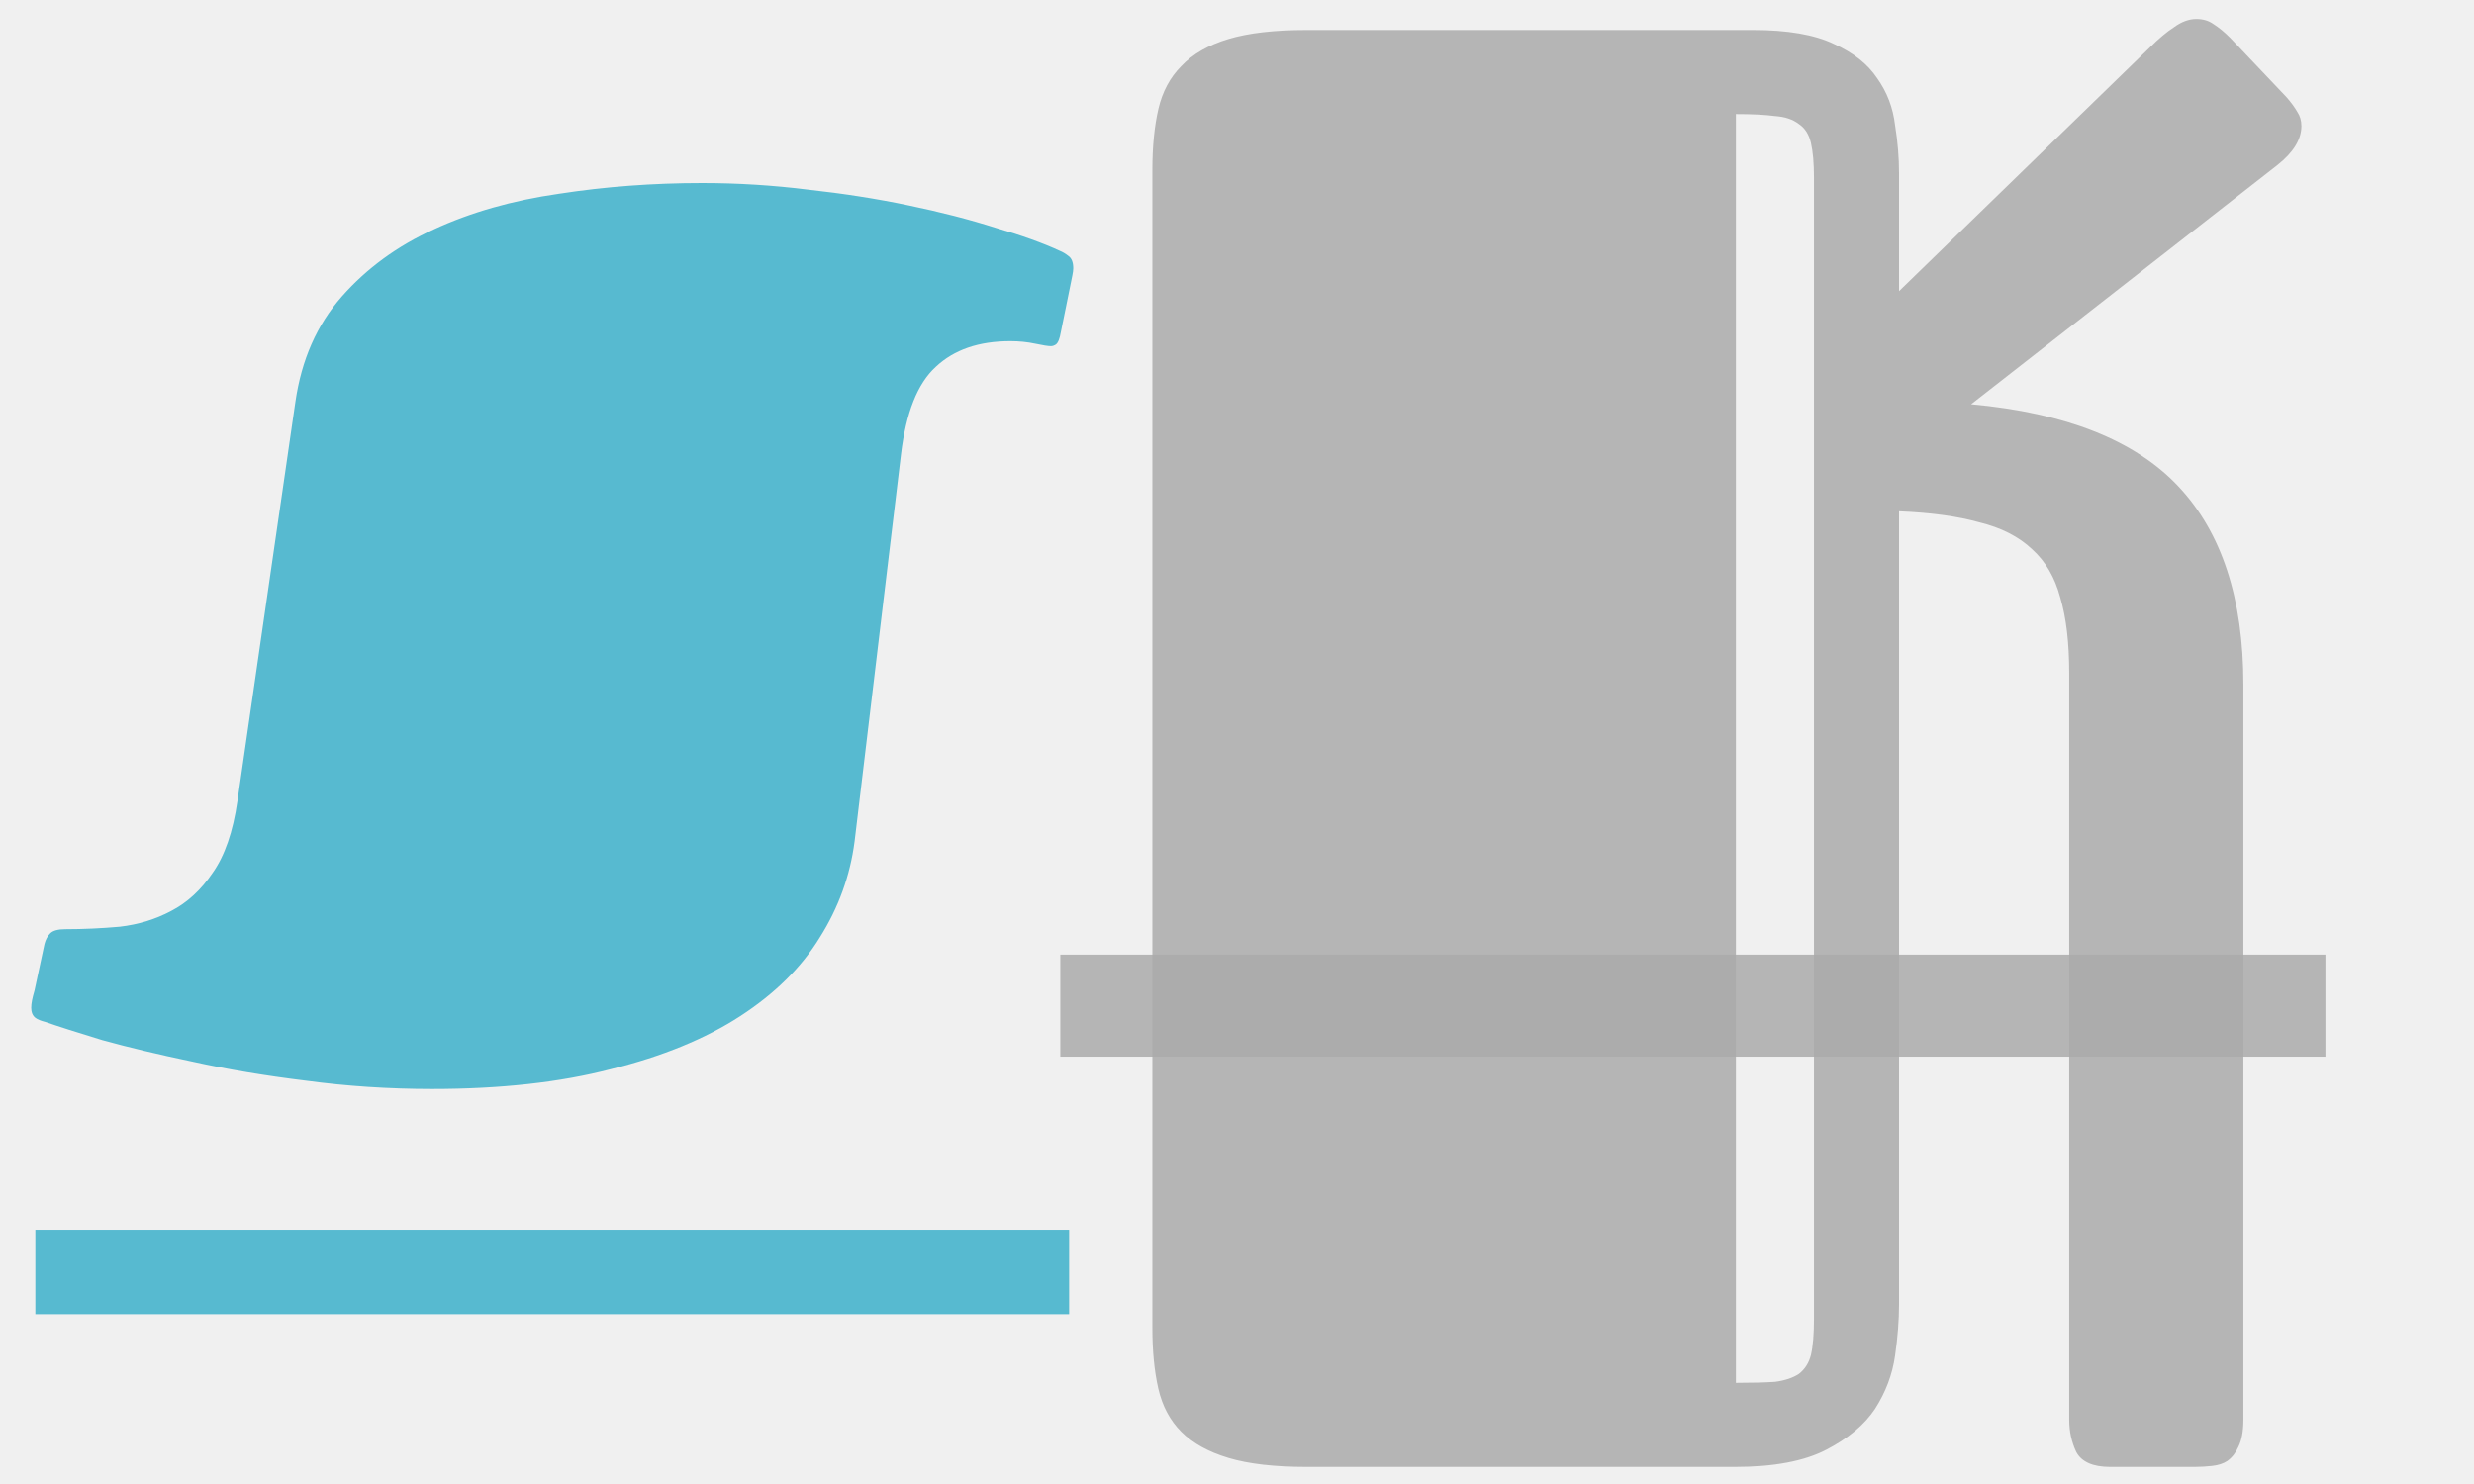
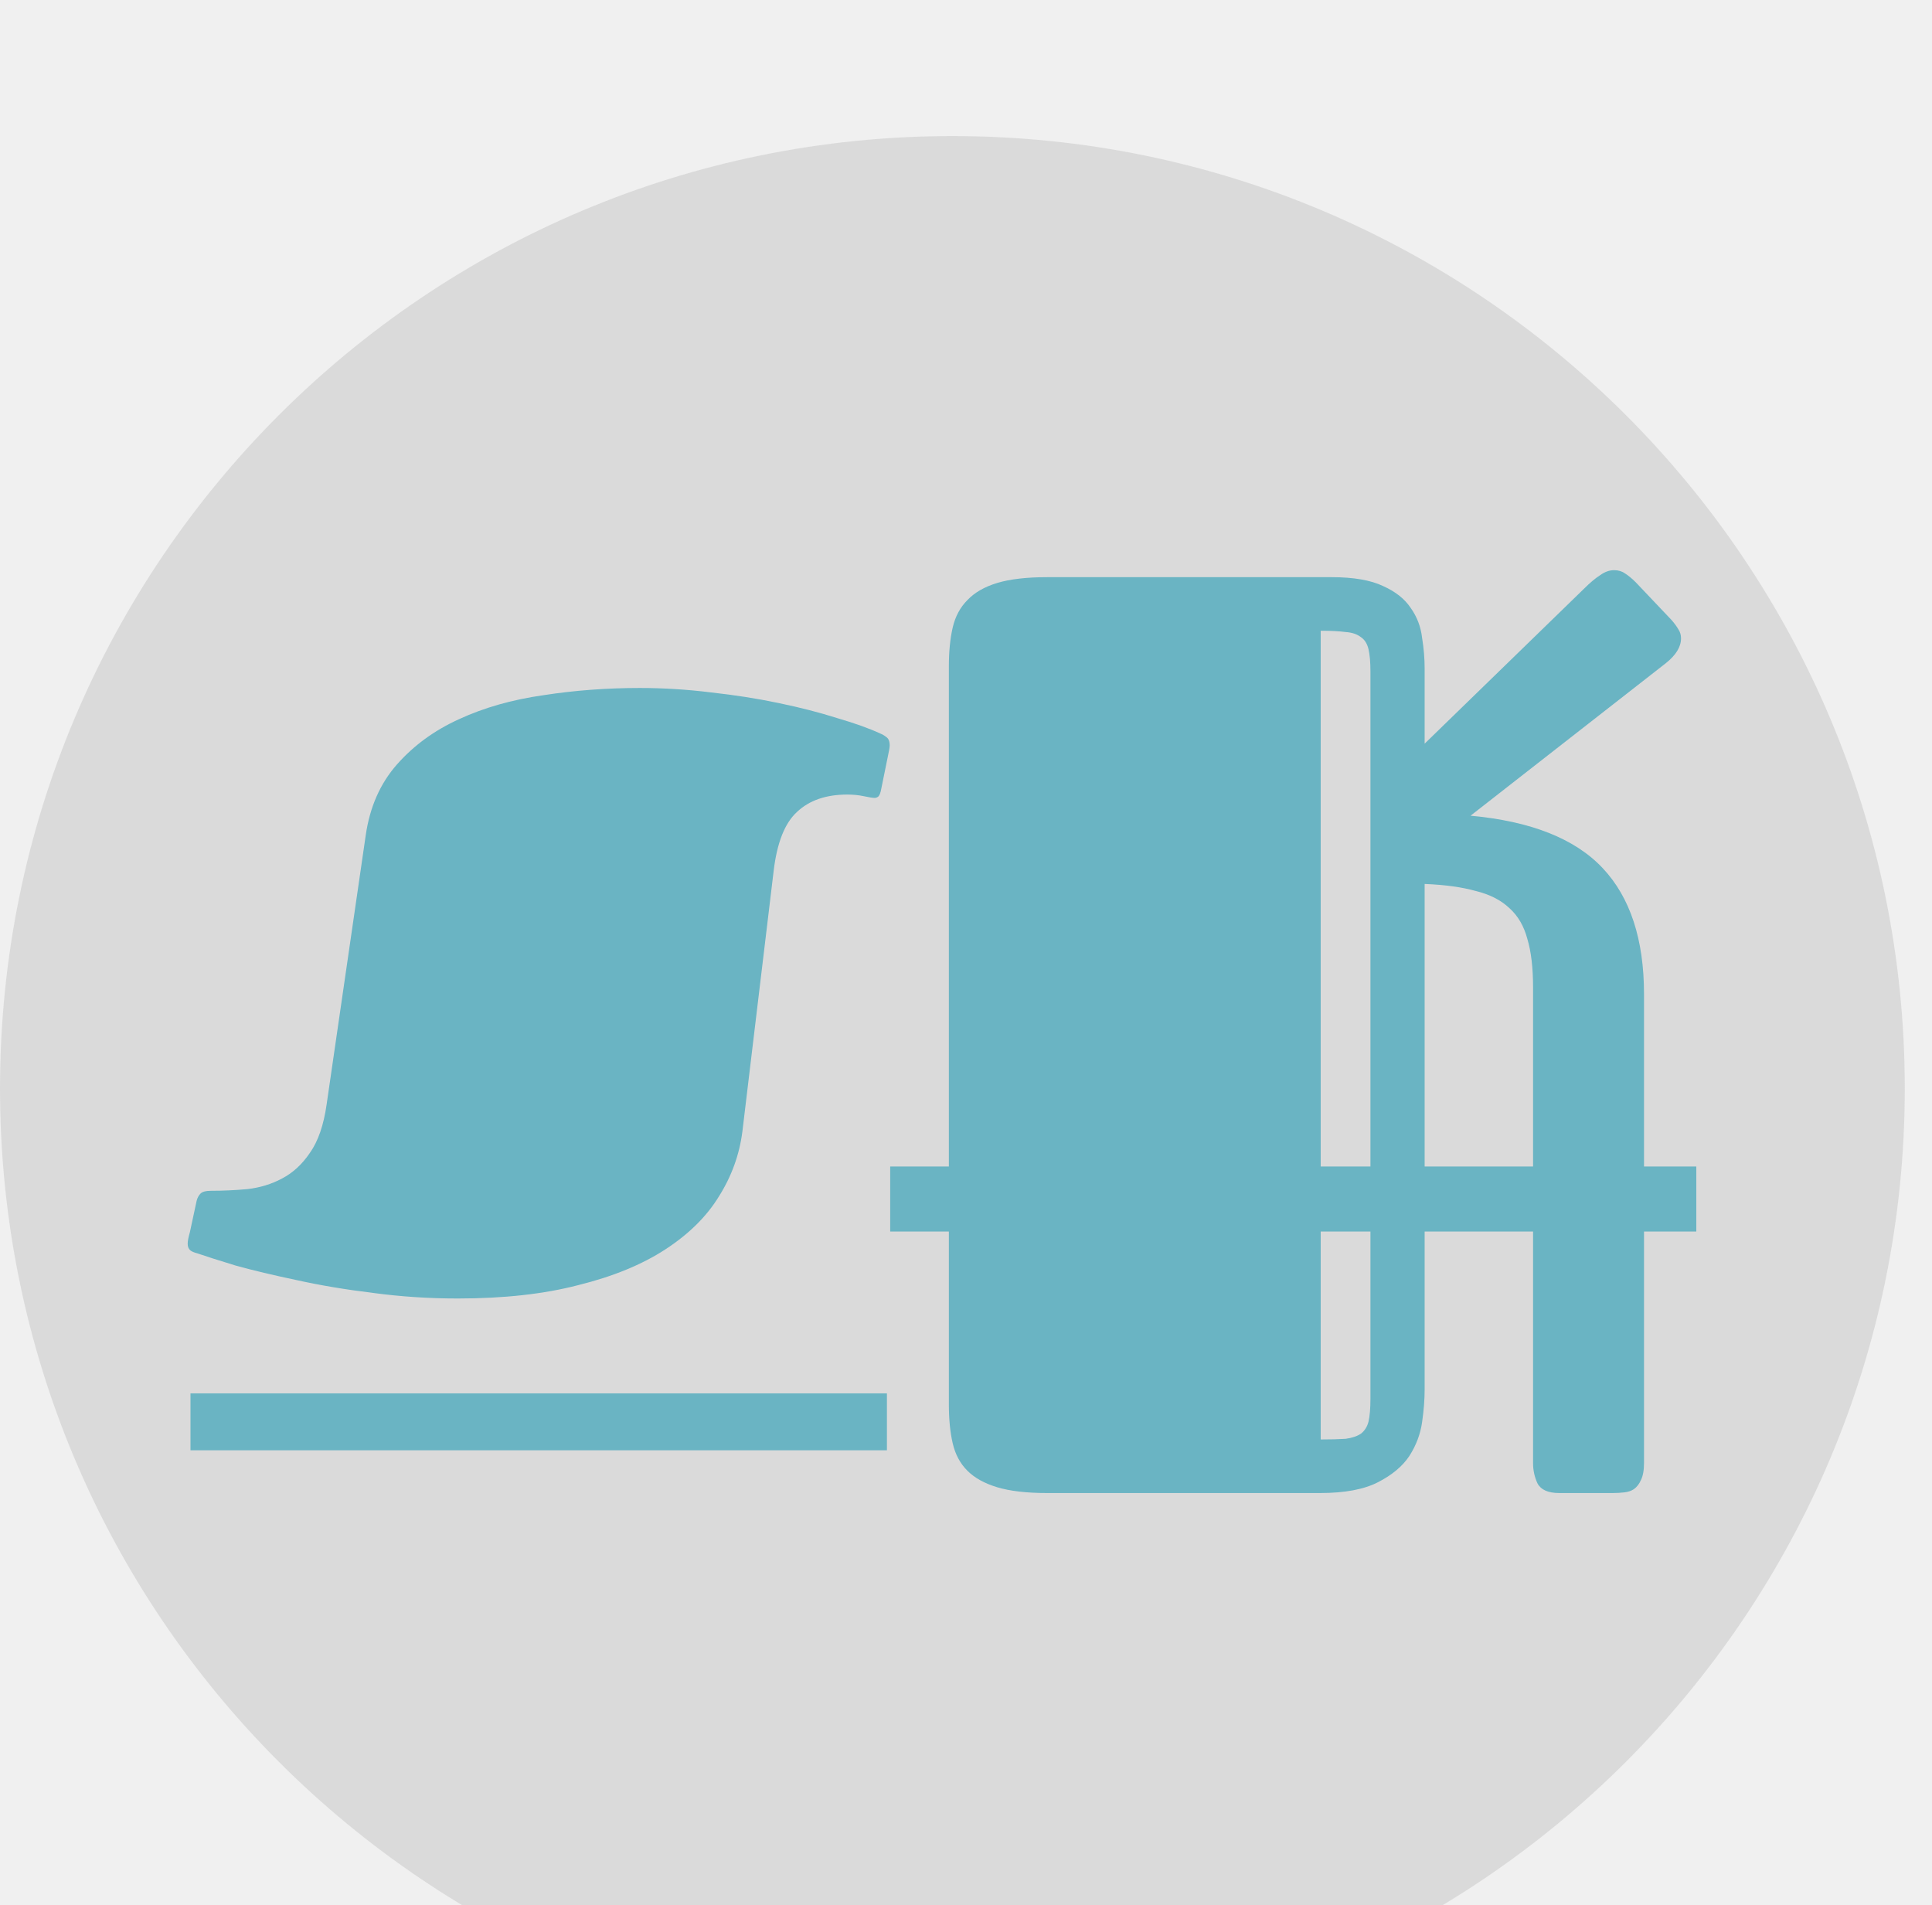
- <svg xmlns="http://www.w3.org/2000/svg" width="70" height="42" viewBox="0 0 70 42" fill="none">
-   <path d="M19.867 5.18C20.867 5.18 21.867 5.242 22.867 5.367C23.867 5.477 24.812 5.625 25.703 5.812C26.609 6 27.43 6.211 28.164 6.445C28.914 6.664 29.523 6.883 29.992 7.102C30.07 7.133 30.148 7.18 30.227 7.242C30.32 7.305 30.367 7.422 30.367 7.594C30.367 7.641 30.359 7.703 30.344 7.781C30.328 7.859 30.312 7.938 30.297 8.016L30.016 9.398C29.984 9.586 29.938 9.703 29.875 9.75C29.828 9.781 29.781 9.797 29.734 9.797C29.656 9.797 29.508 9.773 29.289 9.727C29.07 9.68 28.836 9.656 28.586 9.656C27.695 9.656 26.992 9.898 26.477 10.383C25.961 10.852 25.633 11.68 25.492 12.867L24.18 23.812C24.055 24.781 23.727 25.688 23.195 26.531C22.68 27.375 21.93 28.117 20.945 28.758C19.961 29.398 18.742 29.898 17.289 30.258C15.852 30.633 14.164 30.82 12.227 30.82C11.008 30.82 9.82 30.742 8.664 30.586C7.508 30.445 6.438 30.266 5.453 30.047C4.484 29.844 3.633 29.641 2.898 29.438C2.18 29.219 1.641 29.047 1.281 28.922C1.156 28.891 1.062 28.852 1 28.805C0.922 28.742 0.883 28.648 0.883 28.523C0.883 28.461 0.891 28.391 0.906 28.312C0.922 28.234 0.945 28.141 0.977 28.031L1.258 26.719C1.289 26.594 1.344 26.492 1.422 26.414C1.5 26.336 1.641 26.297 1.844 26.297C2.359 26.297 2.875 26.273 3.391 26.227C3.922 26.164 4.406 26.016 4.844 25.781C5.297 25.547 5.688 25.188 6.016 24.703C6.359 24.219 6.594 23.539 6.719 22.664L8.359 11.367C8.531 10.18 8.969 9.188 9.672 8.391C10.375 7.594 11.242 6.961 12.273 6.492C13.32 6.008 14.5 5.672 15.812 5.484C17.125 5.281 18.477 5.18 19.867 5.18Z" fill="#39B0CA" fill-opacity="0.83" />
-   <path d="M1 34.805H30.25V37.195H1V34.805Z" fill="#39B0CA" fill-opacity="0.83" />
-   <path d="M32.605 4.814C32.605 4.153 32.662 3.577 32.775 3.086C32.889 2.595 33.106 2.189 33.427 1.868C33.748 1.528 34.191 1.274 34.758 1.104C35.324 0.934 36.06 0.849 36.967 0.849H49.598C50.579 0.849 51.344 0.981 51.892 1.245C52.439 1.491 52.845 1.812 53.109 2.208C53.393 2.605 53.562 3.048 53.619 3.539C53.695 4.011 53.732 4.464 53.732 4.899V8.24L60.812 1.358C61.077 1.094 61.313 0.896 61.52 0.764C61.728 0.613 61.936 0.537 62.144 0.537C62.332 0.537 62.493 0.584 62.625 0.679C62.776 0.773 62.937 0.905 63.106 1.075L64.692 2.746C64.825 2.897 64.928 3.039 65.004 3.171C65.079 3.284 65.117 3.416 65.117 3.567C65.117 3.945 64.891 4.313 64.438 4.672L55.772 11.441C58.453 11.686 60.407 12.46 61.634 13.763C62.861 15.066 63.475 16.935 63.475 19.37V40.186C63.475 40.507 63.427 40.761 63.333 40.95C63.258 41.12 63.154 41.252 63.022 41.347C62.908 41.422 62.767 41.469 62.597 41.488C62.427 41.507 62.257 41.517 62.087 41.517H59.708C59.217 41.517 58.896 41.375 58.745 41.092C58.613 40.809 58.547 40.507 58.547 40.186V19.059C58.547 18.19 58.462 17.473 58.292 16.906C58.141 16.34 57.877 15.887 57.499 15.547C57.121 15.188 56.621 14.933 55.998 14.782C55.394 14.612 54.639 14.508 53.732 14.471V36.929C53.732 37.363 53.695 37.844 53.619 38.373C53.544 38.902 53.355 39.402 53.053 39.874C52.751 40.327 52.288 40.714 51.665 41.035C51.042 41.356 50.183 41.517 49.088 41.517H36.967C36.06 41.517 35.324 41.432 34.758 41.262C34.191 41.092 33.748 40.846 33.427 40.526C33.106 40.205 32.889 39.799 32.775 39.308C32.662 38.817 32.605 38.241 32.605 37.58V4.814ZM51.325 5.04C51.325 4.625 51.297 4.294 51.24 4.049C51.184 3.803 51.07 3.624 50.9 3.511C50.73 3.379 50.504 3.303 50.221 3.284C49.938 3.246 49.569 3.228 49.116 3.228V39.138C49.569 39.138 49.938 39.128 50.221 39.109C50.504 39.072 50.73 38.996 50.9 38.883C51.07 38.751 51.184 38.571 51.24 38.345C51.297 38.099 51.325 37.76 51.325 37.325V5.04Z" fill="#AAAAAA" fill-opacity="0.83" />
-   <path d="M30 27.017H65.797V29.905H30V27.017Z" fill="#AAAAAA" fill-opacity="0.83" />
+ <svg xmlns="http://www.w3.org/2000/svg" width="71" height="70" viewBox="0 -5 71 70" fill="none">
+   <g style="mix-blend-mode:darken">
+     <path d="M23.509 20.282C24.384 20.282 25.259 20.337 26.134 20.446C27.009 20.542 27.836 20.672 28.615 20.836C29.408 21 30.126 21.185 30.769 21.39C31.425 21.581 31.958 21.773 32.368 21.964C32.437 21.991 32.505 22.032 32.573 22.087C32.655 22.142 32.696 22.244 32.696 22.395C32.696 22.436 32.69 22.49 32.676 22.559C32.662 22.627 32.648 22.695 32.635 22.764L32.389 23.974C32.361 24.138 32.32 24.24 32.266 24.281C32.225 24.309 32.184 24.322 32.143 24.322C32.074 24.322 31.944 24.302 31.753 24.261C31.561 24.22 31.356 24.199 31.138 24.199C30.358 24.199 29.743 24.411 29.292 24.835C28.841 25.245 28.554 25.97 28.431 27.009L27.282 36.586C27.173 37.434 26.886 38.227 26.421 38.965C25.97 39.703 25.314 40.352 24.452 40.913C23.591 41.474 22.524 41.911 21.253 42.226C19.995 42.554 18.519 42.718 16.823 42.718C15.757 42.718 14.718 42.649 13.706 42.513C12.694 42.39 11.758 42.232 10.896 42.041C10.049 41.863 9.304 41.686 8.661 41.508C8.032 41.316 7.561 41.166 7.246 41.057C7.137 41.029 7.055 40.995 7 40.954C6.932 40.899 6.897 40.817 6.897 40.708C6.897 40.653 6.904 40.592 6.918 40.523C6.932 40.455 6.952 40.373 6.979 40.277L7.226 39.129C7.253 39.02 7.301 38.931 7.369 38.862C7.438 38.794 7.561 38.76 7.738 38.76C8.189 38.76 8.641 38.739 9.092 38.698C9.557 38.644 9.98 38.514 10.363 38.309C10.76 38.103 11.102 37.789 11.389 37.365C11.69 36.941 11.895 36.347 12.004 35.581L13.44 25.696C13.59 24.657 13.973 23.789 14.588 23.092C15.203 22.395 15.962 21.841 16.864 21.431C17.78 21.007 18.812 20.713 19.961 20.549C21.109 20.371 22.292 20.282 23.509 20.282Z" fill="#39B0CA" />
+     <path d="M7 46.204H32.594V48.296H7V46.204Z" fill="#39B0CA" />
+     <path d="M34.87 19.492C34.87 18.945 34.917 18.468 35.011 18.062C35.105 17.656 35.285 17.32 35.55 17.054C35.816 16.773 36.183 16.562 36.652 16.421C37.12 16.281 37.73 16.21 38.48 16.21H48.933C49.745 16.21 50.378 16.32 50.831 16.538C51.285 16.742 51.62 17.007 51.839 17.335C52.074 17.663 52.214 18.031 52.261 18.437C52.324 18.828 52.355 19.203 52.355 19.562V22.328L58.214 16.632C58.433 16.413 58.628 16.25 58.8 16.14C58.972 16.015 59.144 15.953 59.316 15.953C59.472 15.953 59.605 15.992 59.714 16.07C59.839 16.148 59.972 16.257 60.113 16.398L61.425 17.781C61.535 17.906 61.62 18.023 61.683 18.132C61.745 18.226 61.777 18.335 61.777 18.46C61.777 18.773 61.589 19.078 61.214 19.375L54.042 24.976C56.261 25.179 57.878 25.82 58.894 26.898C59.91 27.976 60.417 29.523 60.417 31.538V48.765C60.417 49.031 60.378 49.242 60.3 49.398C60.238 49.538 60.152 49.648 60.042 49.726C59.949 49.788 59.831 49.828 59.691 49.843C59.55 49.859 59.41 49.867 59.269 49.867H57.3C56.894 49.867 56.628 49.749 56.503 49.515C56.394 49.281 56.339 49.031 56.339 48.765V31.281C56.339 30.562 56.269 29.968 56.128 29.5C56.003 29.031 55.785 28.656 55.472 28.375C55.16 28.078 54.745 27.867 54.23 27.742C53.73 27.601 53.105 27.515 52.355 27.484V46.07C52.355 46.429 52.324 46.828 52.261 47.265C52.199 47.703 52.042 48.117 51.792 48.507C51.542 48.882 51.16 49.203 50.644 49.468C50.128 49.734 49.417 49.867 48.511 49.867H38.48C37.73 49.867 37.12 49.796 36.652 49.656C36.183 49.515 35.816 49.312 35.55 49.046C35.285 48.781 35.105 48.445 35.011 48.038C34.917 47.632 34.87 47.156 34.87 46.609V19.492ZM50.363 19.679C50.363 19.335 50.339 19.062 50.292 18.859C50.245 18.656 50.152 18.507 50.011 18.413C49.87 18.304 49.683 18.242 49.449 18.226C49.214 18.195 48.91 18.179 48.535 18.179V47.898C48.91 47.898 49.214 47.89 49.449 47.874C49.683 47.843 49.87 47.781 50.011 47.687C50.152 47.578 50.245 47.429 50.292 47.242C50.339 47.038 50.363 46.757 50.363 46.398V19.679Z" fill="#39B0CA" />
+     <path d="M32.714 37.867H62.339V40.257H32.714V37.867Z" fill="#39B0CA" />
+   </g>
+   <path d="M35 70C54.33 70 70 54.33 70 35C70 15.67 54.33 0 35 0C15.67 0 0 15.67 0 35C0 54.33 15.67 70 35 70Z" fill="white" fill-opacity="0.1" />
+   <path d="M35 70C54.33 70 70 54.33 70 35C70 15.67 54.33 0 35 0C15.67 0 0 15.67 0 35C0 54.33 15.67 70 35 70Z" fill="#AAAAAA" fill-opacity="0.32" />
</svg>
